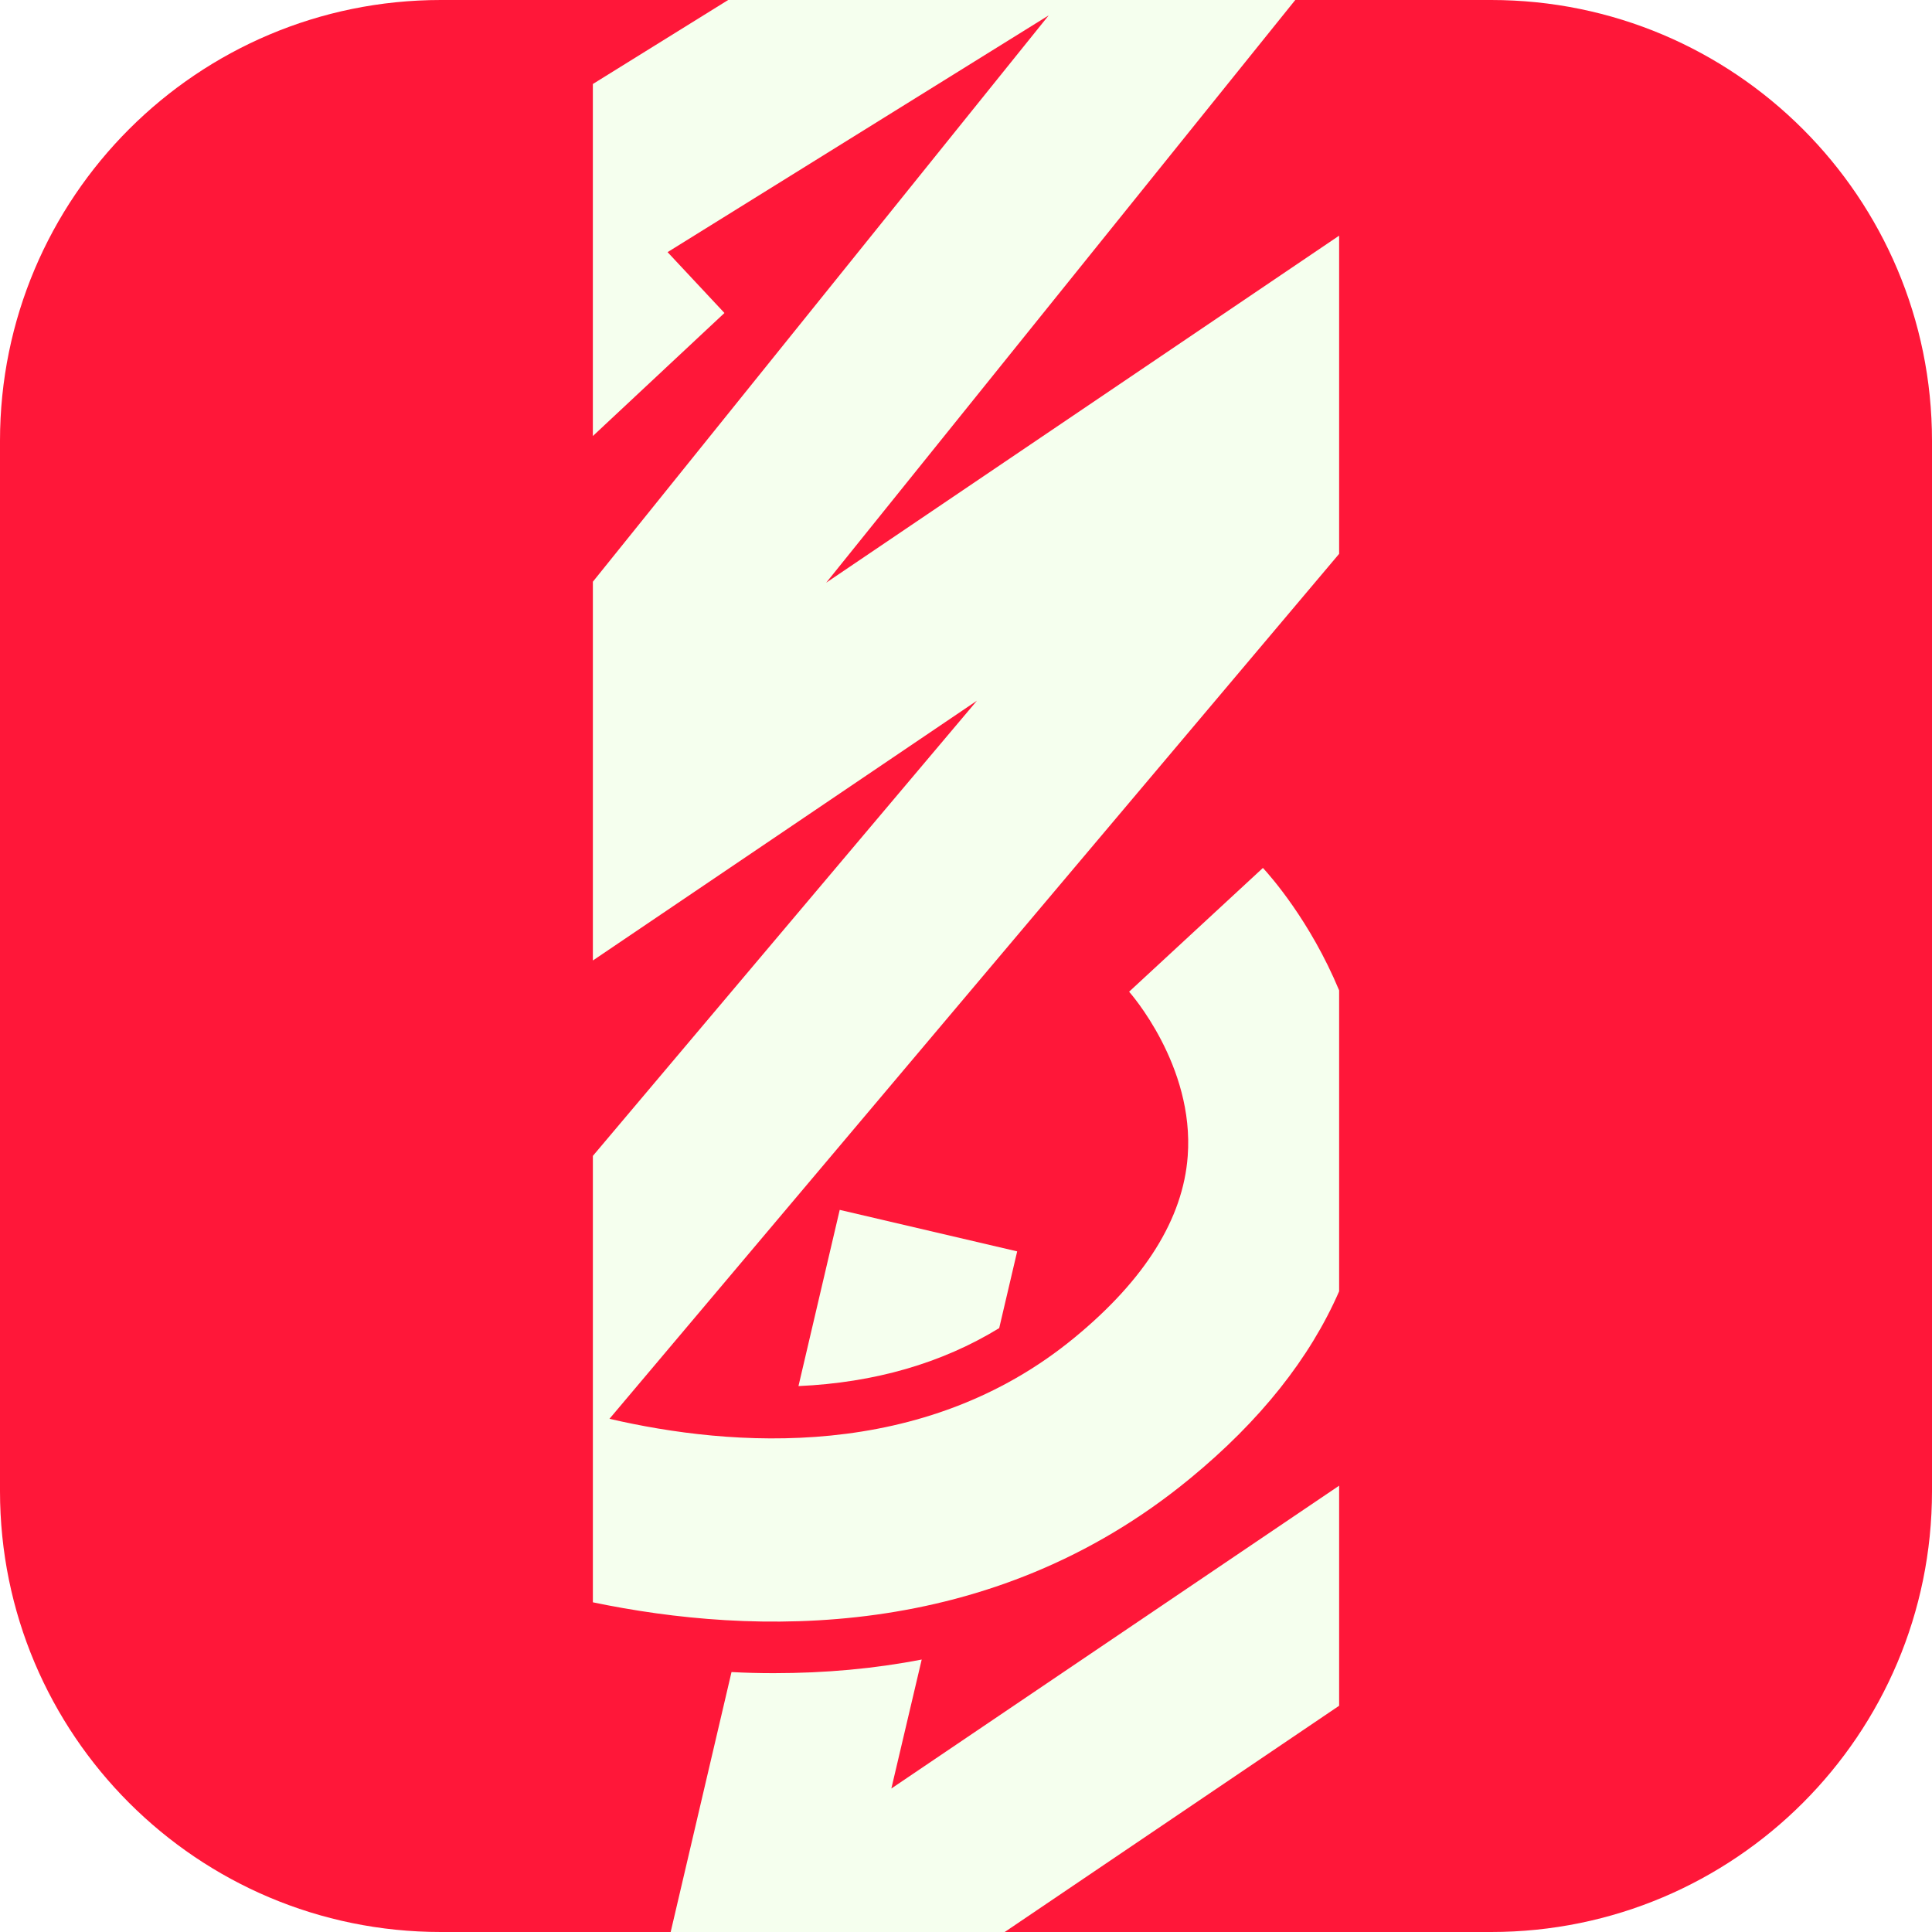
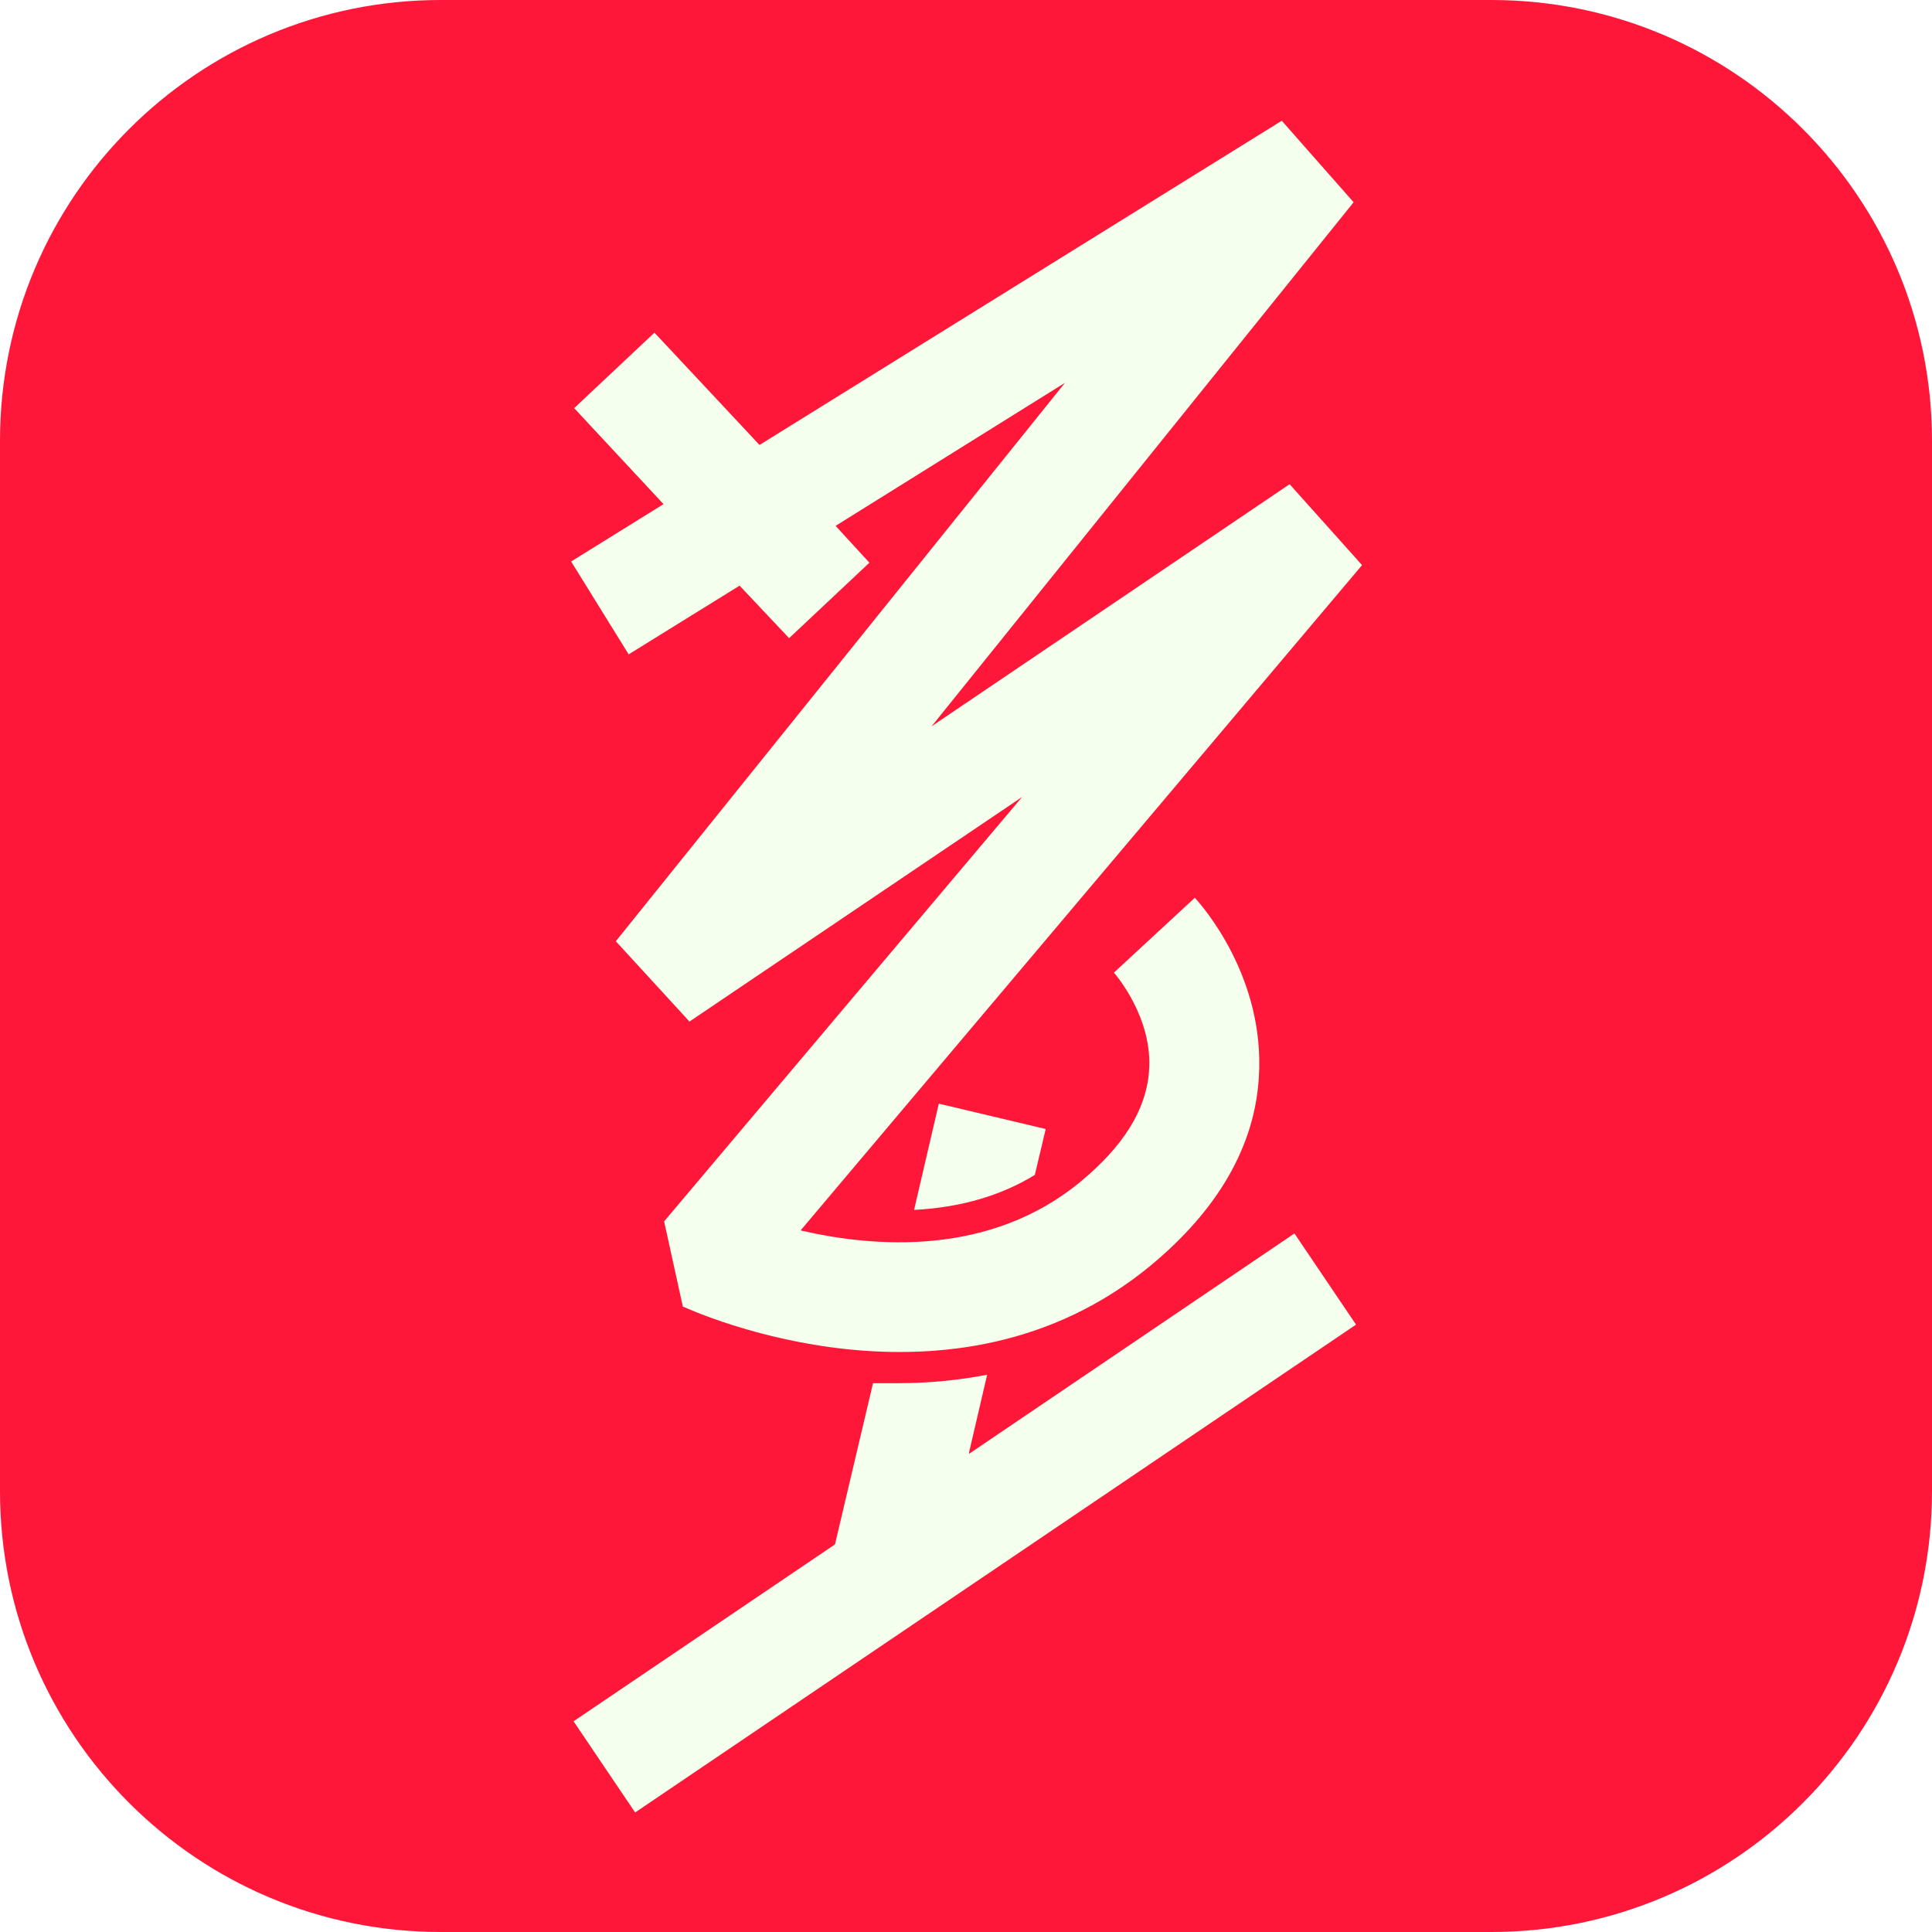
- <svg xmlns="http://www.w3.org/2000/svg" id="Layer_1" data-name="Layer 1" viewBox="0 0 1080 1080">
+ <svg xmlns="http://www.w3.org/2000/svg" id="Layer_2" data-name="Layer 2" viewBox="0 0 32 32">
  <defs>
    <style>
      .cls-1 {
        fill: #ff1739;
      }

      .cls-2 {
        fill: #f5ffee;
      }
    </style>
  </defs>
-   <rect class="cls-1" width="1080" height="1080" rx="246.44" ry="246.44" />
-   <g>
-     <path class="cls-2" d="M568.61,699.53l-10.05,42.89c-32.06,19.62-69.67,30.51-112.21,32.41l23.06-98.5,99.2,23.2Z" />
-     <path class="cls-2" d="M748.58,830.52v123.01l-186.94,126.47h-186.73l34.01-145.31c7.76.42,15.65.62,23.62.62,28.74,0,56.24-2.49,82.7-7.62l-16.97,72.1,250.31-169.28Z" />
-     <path class="cls-2" d="M748.58,309.6l-407.88,483.52c67.95,15.79,175.37,24.31,259.94-45.37,39.48-32.48,60.74-66.56,63.3-101.47,3.81-50.77-32.41-91.49-32.76-91.91l74.8-69.19c3.95,4.29,26.32,29.37,42.6,68.43v168.24c-16.35,37.47-44.19,72.45-83.18,104.52-112,92.33-244.98,87.89-333.98,69.33v-249.55l214.71-254.47-214.71,145.24v-211.73L586.23,8.59l-213.05,132.36,31.79,34.01-73.56,68.78V46.96L407.05,0h317.01l-262.22,325.74,286.74-194v177.86Z" />
+   <g id="Layer_1-2" data-name="Layer 1">
+     <rect class="cls-1" width="32" height="32" rx="7.3" ry="7.3" />
+     <g>
+       <path class="cls-2" d="M17.14,19.46l.18-.76-1.77-.42-.41,1.76c.76-.04,1.43-.23,2-.58h0Z" />
+       <path class="cls-2" d="M16.05,24.06l.3-1.29c-.47.09-.96.14-1.47.14s-.28,0-.42,0l-.63,2.67-4.33,2.93,1.02,1.51,11.94-8.08-1.02-1.51-5.39,3.65h0Z" />
+       <path class="cls-2" d="M10.41,10.84l1.84-1.14.82.87,1.33-1.25-.56-.61,3.8-2.37-7.44,9.25,1.22,1.33,5.51-3.72-5.93,7.03.31,1.41c.18.08,4.47,2.03,7.75-.68,1.11-.92,1.72-1.97,1.79-3.11.11-1.67-.95-2.86-1.06-2.98l-1.34,1.24s.66.74.58,1.65c-.05.63-.43,1.23-1.13,1.81-1.51,1.25-3.43,1.09-4.64.81l9.3-11.02-1.2-1.34-5.93,4.01,6.99-8.68-1.19-1.35-8.65,5.37-1.74-1.86-1.33,1.25,1.48,1.59-1.53.95.96,1.55h0Z" />
+     </g>
  </g>
</svg>
